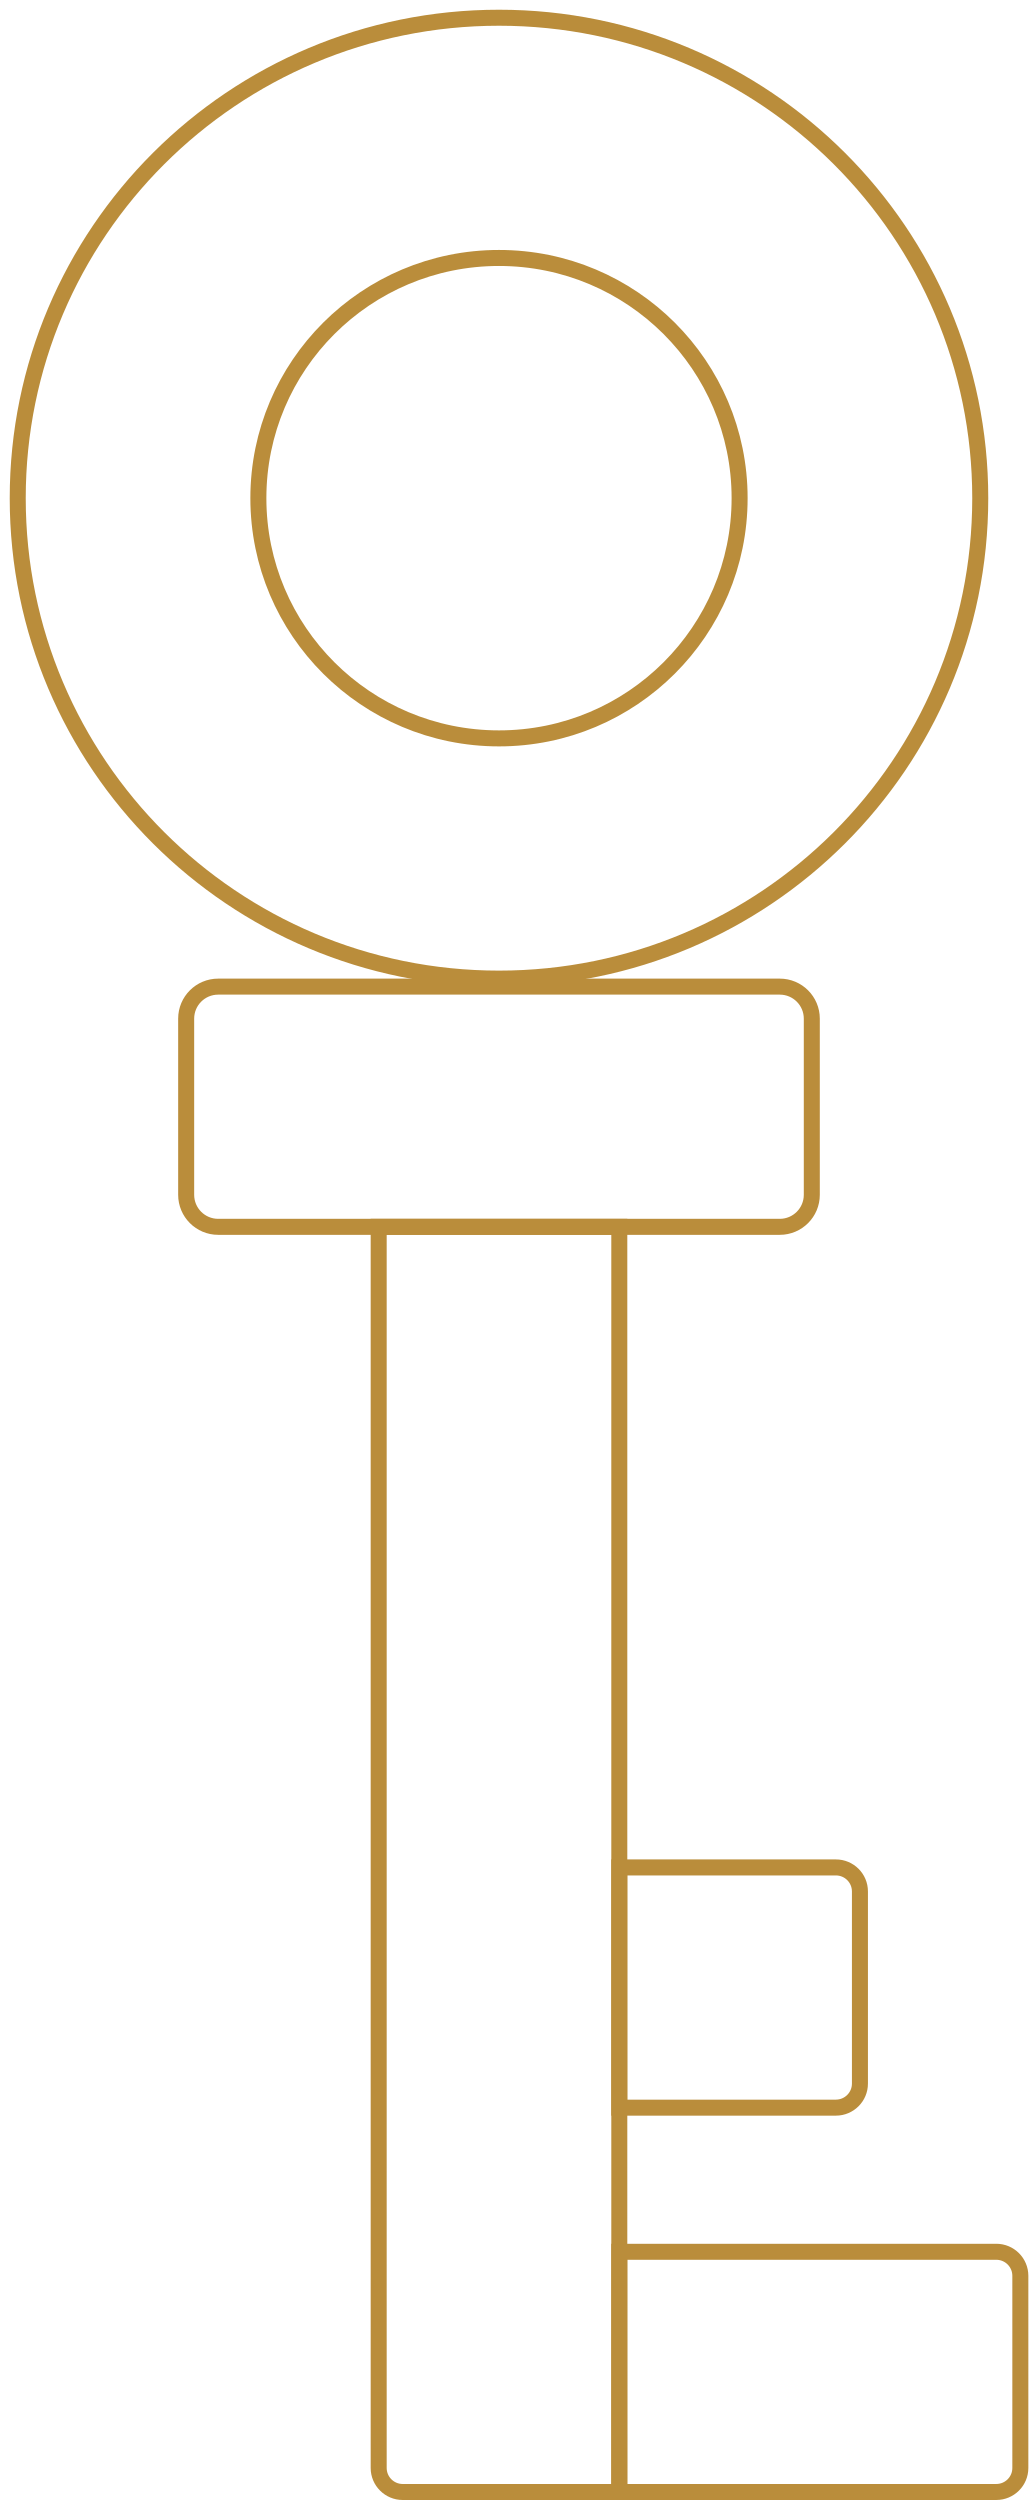
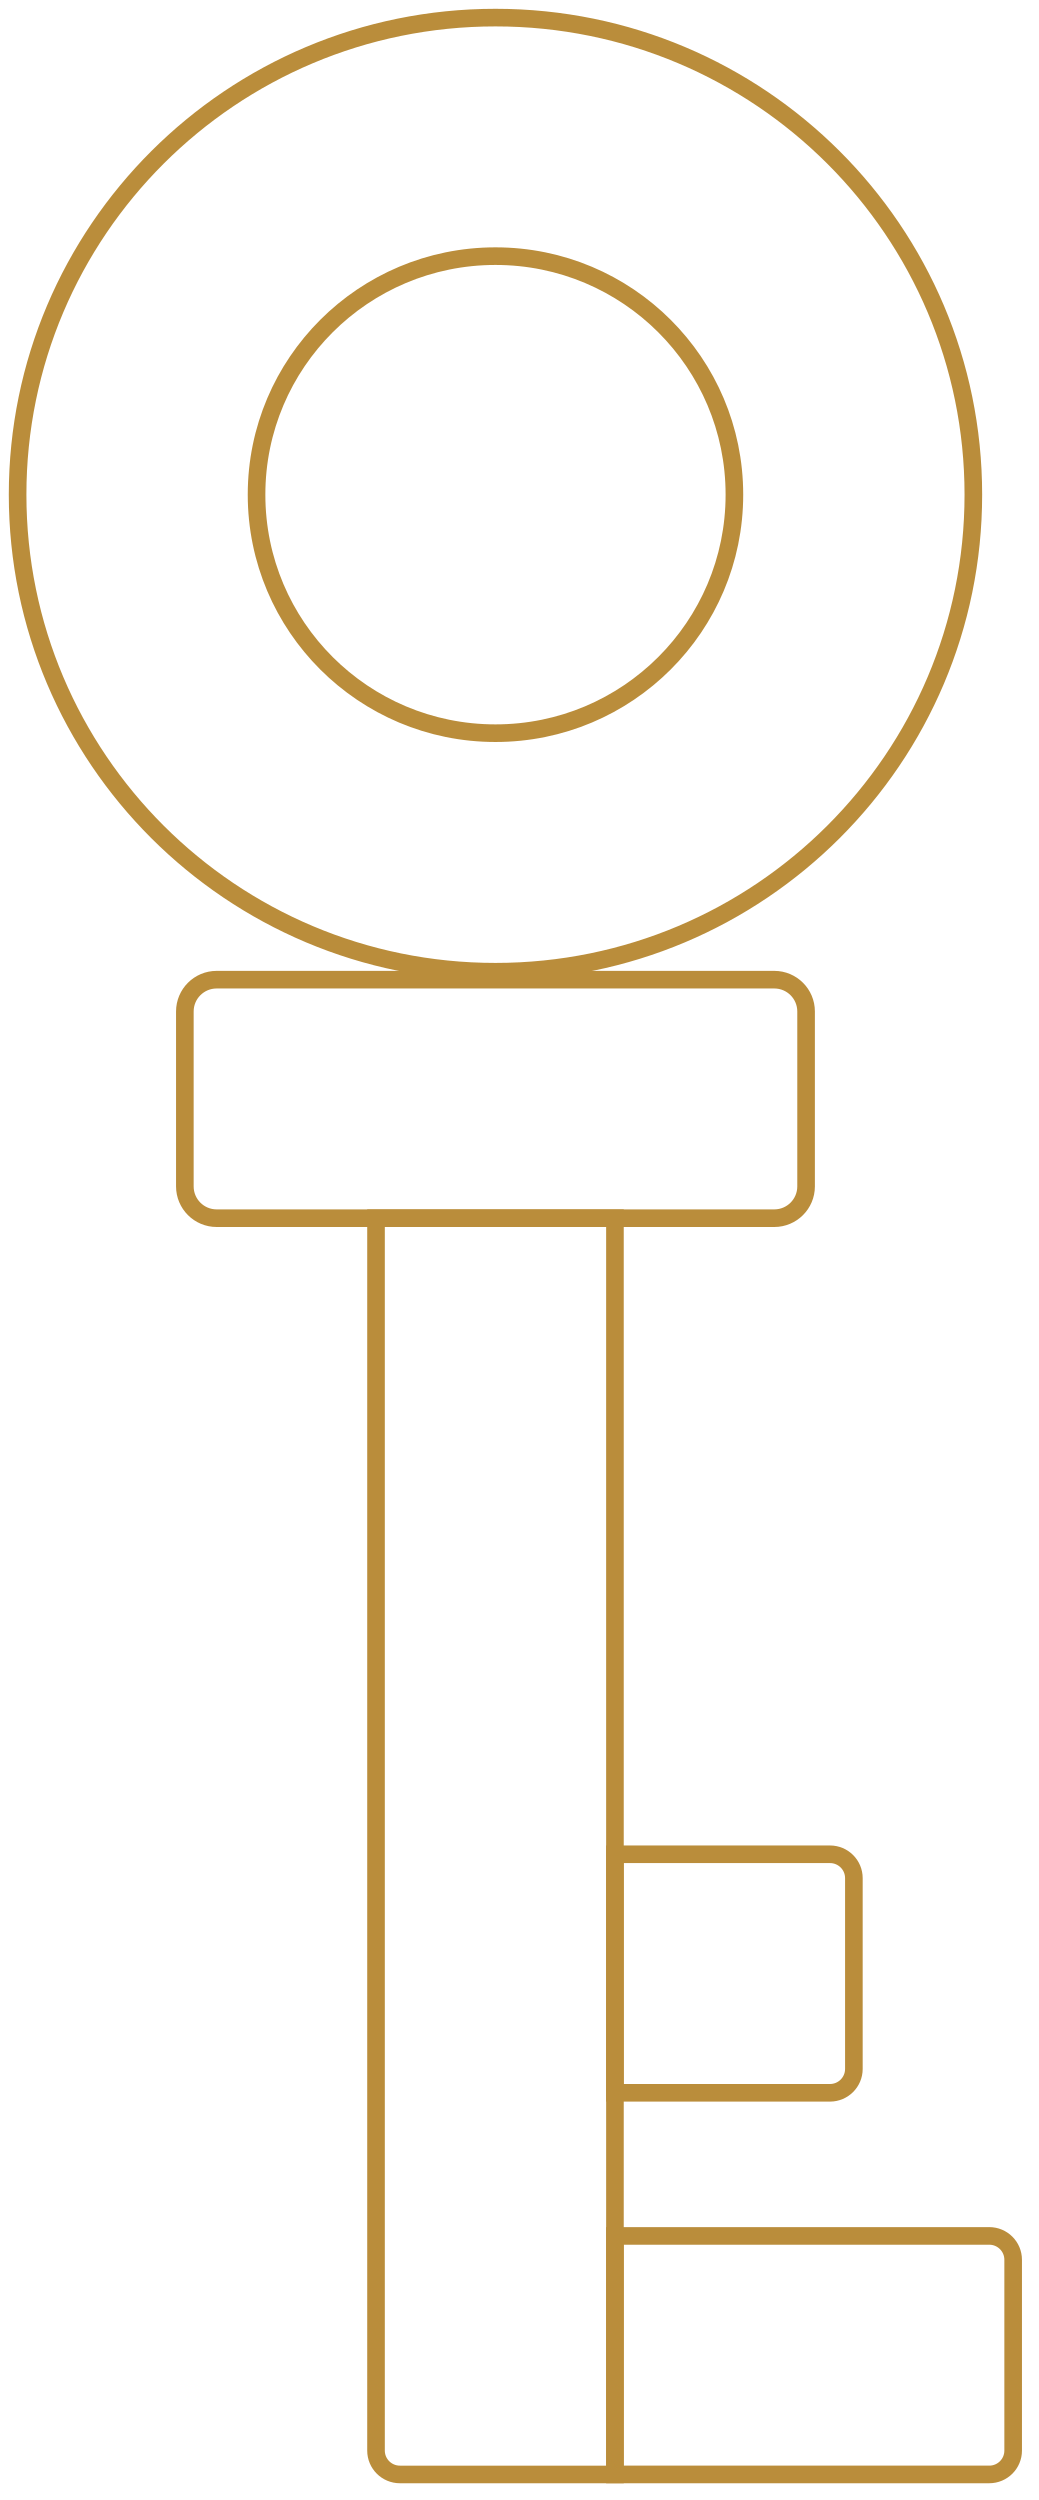
- <svg xmlns="http://www.w3.org/2000/svg" width="58px" height="141px" viewBox="0 0 58 141" version="1.1">
+ <svg xmlns="http://www.w3.org/2000/svg" width="59px" height="142px" viewBox="0 0 59 142" version="1.1">
  <defs />
  <g id="Page-1" stroke="none" stroke-width="1" fill="none" fill-rule="evenodd">
-     <g id="register-key" transform="translate(1, 1)" stroke="#BA8D3B" stroke-width="0.903">
+     <g id="register-key" transform="translate(1, 1)" stroke="#BA8D3B">
      <g id="bar" transform="translate(33.47619, 103.871)">
        <path d="M0.452,0.452 L0.452,14 L12.667,14 C13.416,14 14.024,13.393 14.024,12.645 L14.024,1.806 C14.024,1.058 13.416,0.452 12.667,0.452 L0.452,0.452 Z" id="bar-lrg" />
        <path d="M0.452,22.129 L0.452,35.677 L21.714,35.677 C22.464,35.677 23.071,35.071 23.071,34.323 L23.071,23.484 C23.071,22.736 22.464,22.129 21.714,22.129 L0.452,22.129 Z" id="bar-sml" />
      </g>
      <g id="body" transform="translate(9.047619, 54.19355)">
        <path d="M11.31,14 L11.31,84 C11.31,84.748 11.917,85.355 12.667,85.355 L24.881,85.355 L24.881,14 L11.31,14 Z" id="length" />
        <rect id="width" x="0.452" y="0.452" width="35.286" height="13.548" rx="1.806" />
      </g>
      <g id="ring">
        <ellipse id="ring-inner" cx="27.143" cy="27.097" rx="13.571" ry="13.548" />
        <ellipse id="ring-outer" cx="27.143" cy="27.097" rx="27.143" ry="27.097" />
      </g>
    </g>
  </g>
</svg>
